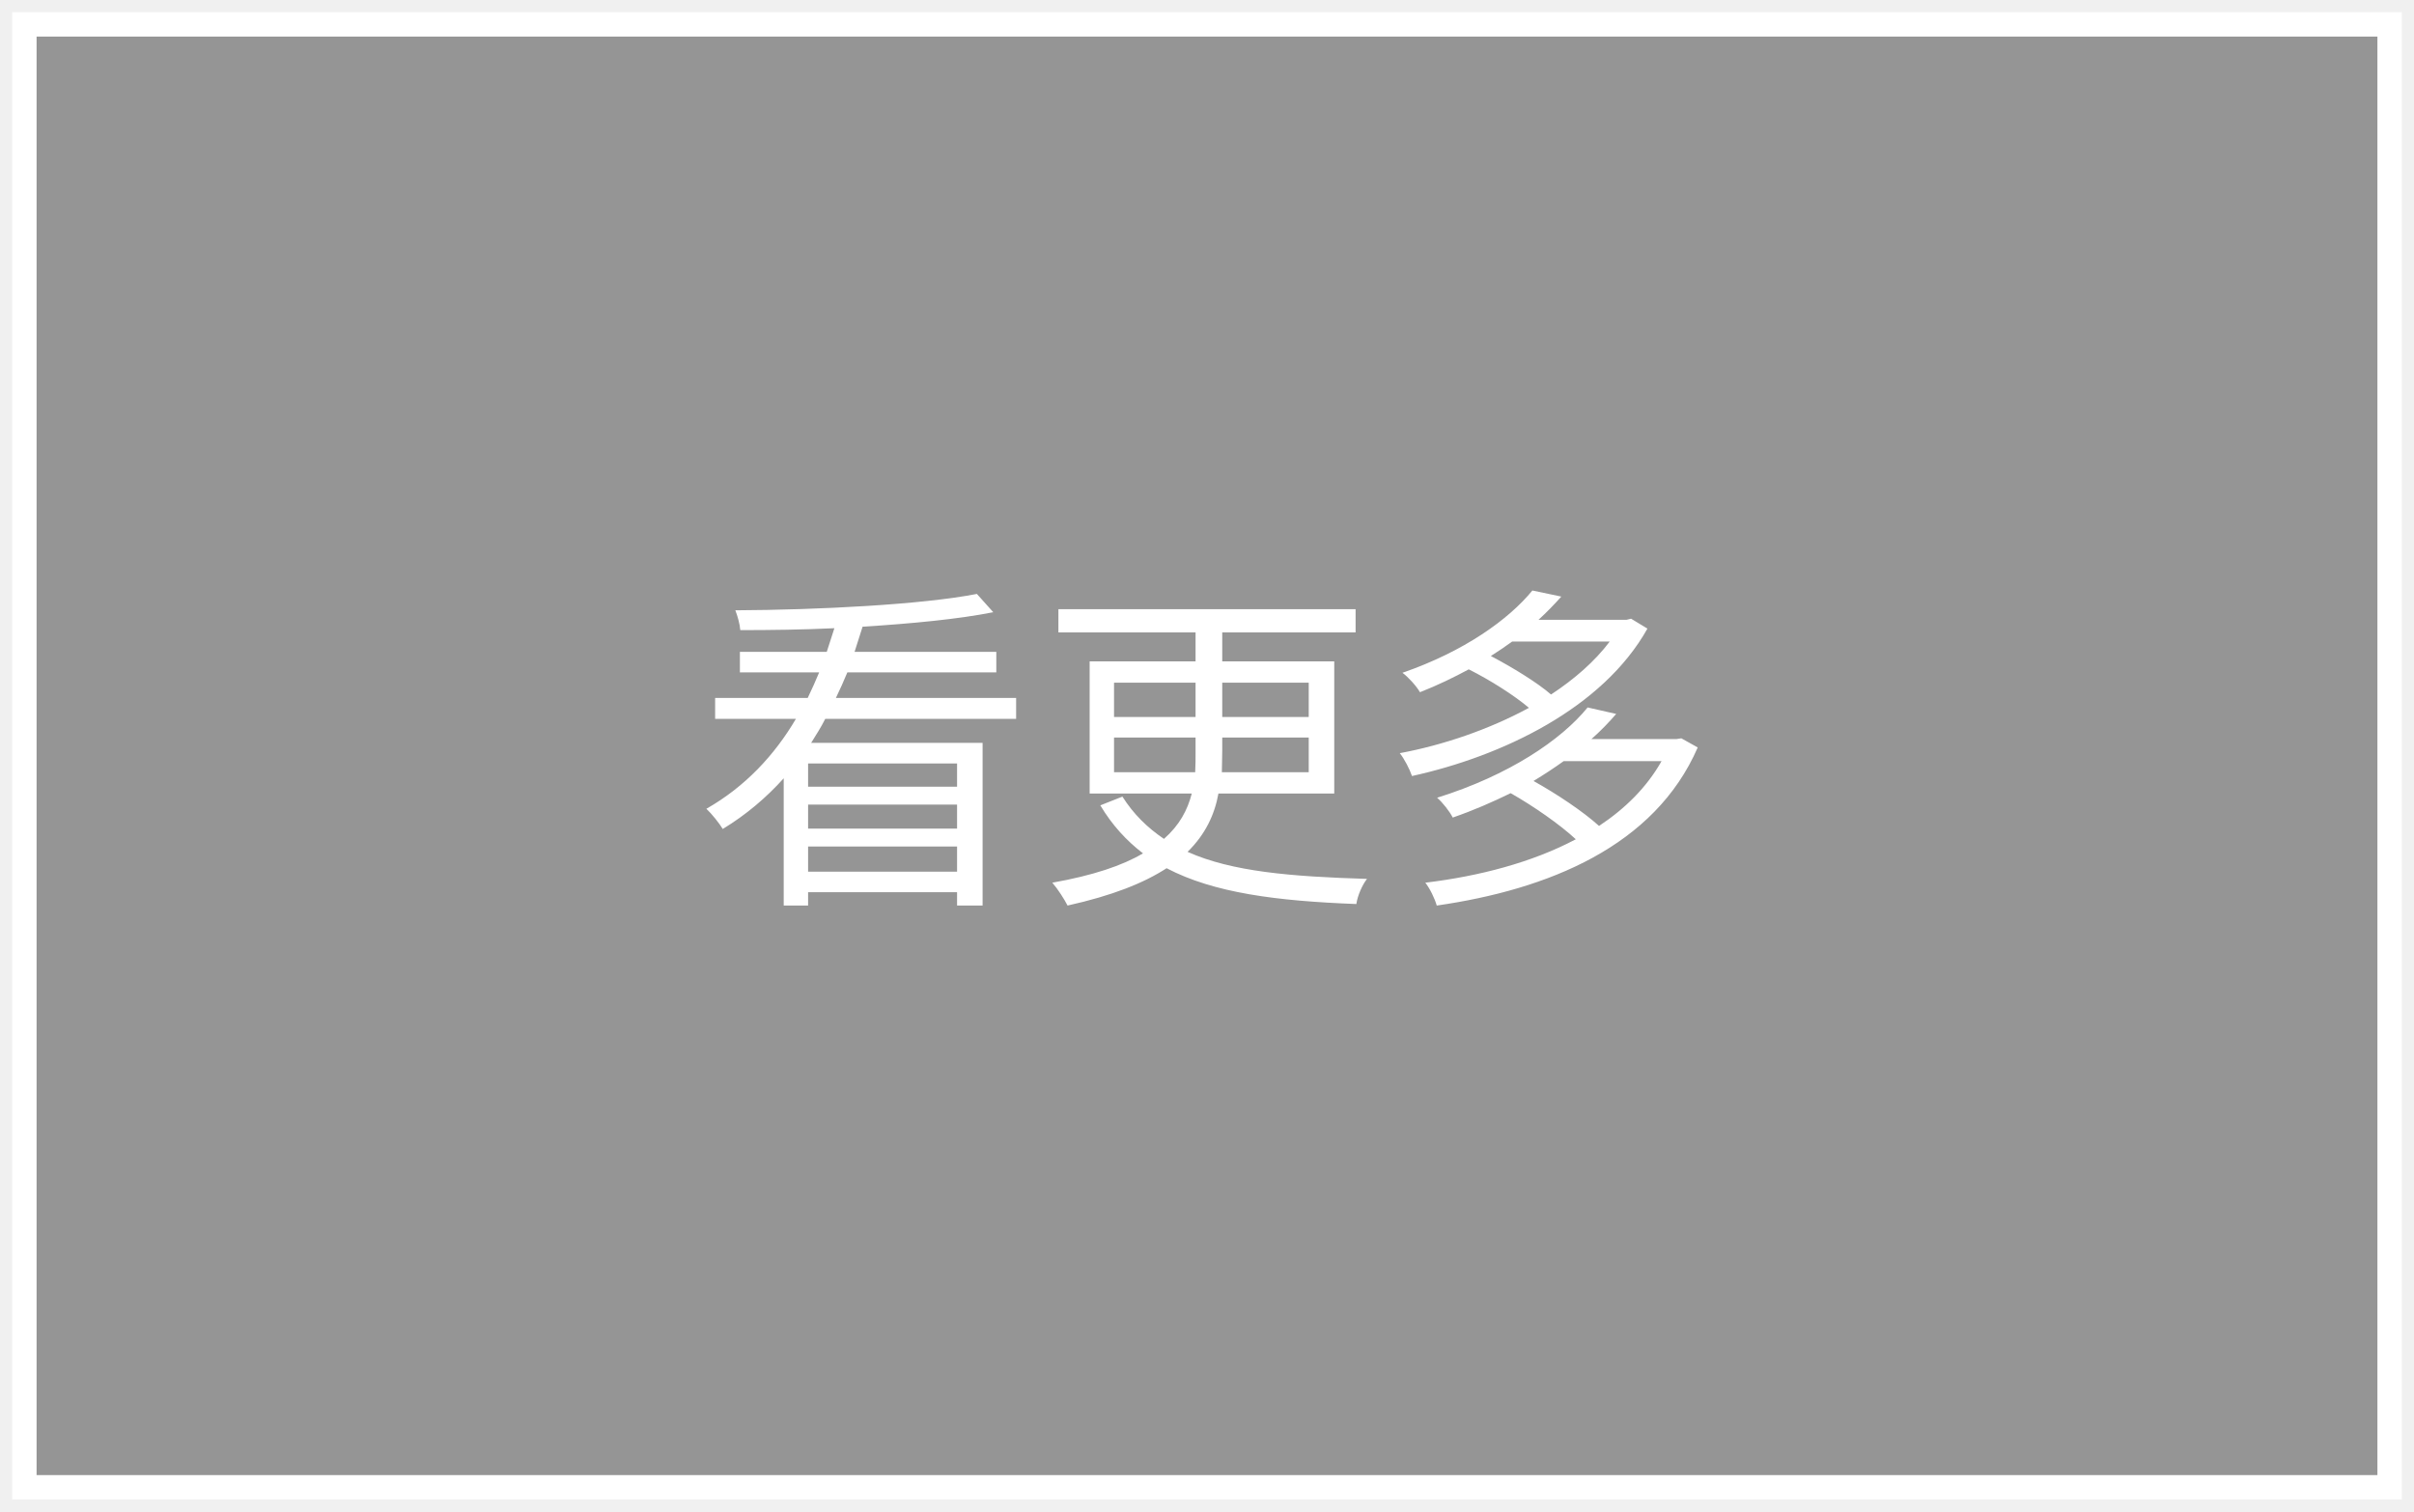
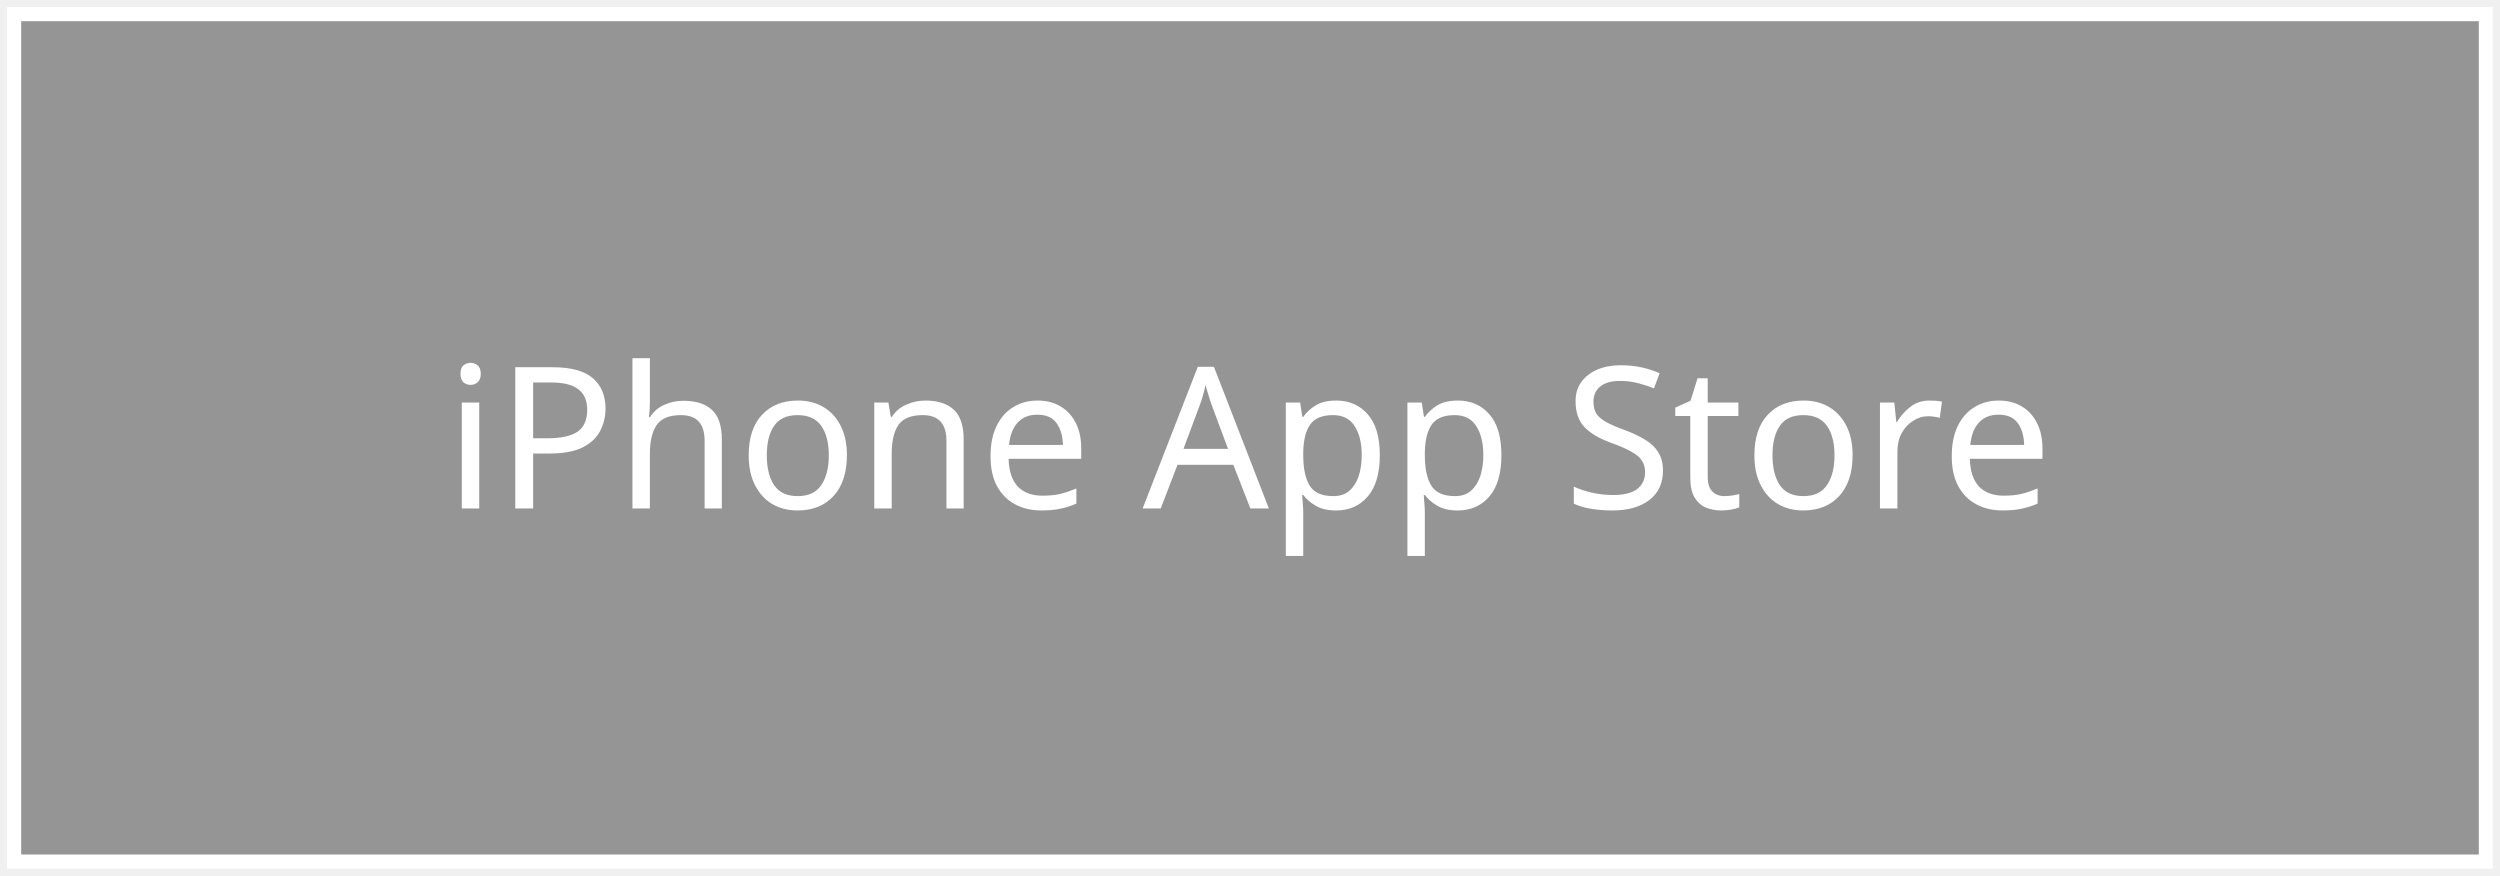
- <svg xmlns="http://www.w3.org/2000/svg" width="99px" height="62px" viewBox="0 0 99 62" version="1.1">
-   <g id="購物商城首頁、廠商－我的賣場首頁、商品頁" stroke="none" stroke-width="1" fill="none" fill-rule="evenodd">
-     <g id="1-01-首頁商品分類仿造天貓，但子分類是以蝦皮為核心（未登入）" transform="translate(-1337, -1973)">
-       <g id="Group-3-Copy" transform="translate(234, 1974)">
-         <g id="Group-4" transform="translate(1104, 0)">
-           <rect id="Rectangle" stroke="#FFFFFF" fill="#959595" x="0" y="0" width="97" height="60" />
-           <text id="回饋說明" font-family="PingFangTC-Regular, PingFang TC" font-size="14" font-weight="normal" fill="#FFFFFF">
-             <tspan x="27.5" y="35">看更多</tspan>
-           </text>
+ <svg xmlns="http://www.w3.org/2000/svg" width="177px" height="62px" viewBox="0 0 177 62" version="1.1">
+   <g id="個人帳戶５－１－１我的檔案" stroke="none" stroke-width="1" fill="none" fill-rule="evenodd">
+     <g id="5-1-1-1-我的檔案首頁" transform="translate(-1260, -1577)">
+       <g id="footer" transform="translate(0, 1444)">
+         <g transform="translate(235, 86)" id="Group-14">
+           <g transform="translate(856, 0)">
+             <g id="Group-4" transform="translate(170, 48)">
+               <rect id="Rectangle" stroke="#FFFFFF" fill="#959595" x="0" y="0" width="175" height="60" />
+               <text id="回饋說明" font-family="PingFangTC-Regular, PingFang TC" font-size="14" font-weight="normal" fill="#FFFFFF">
+                 <tspan x="30.506" y="35">iPhone App Store</tspan>
+               </text>
+             </g>
+           </g>
        </g>
      </g>
    </g>
  </g>
</svg>
